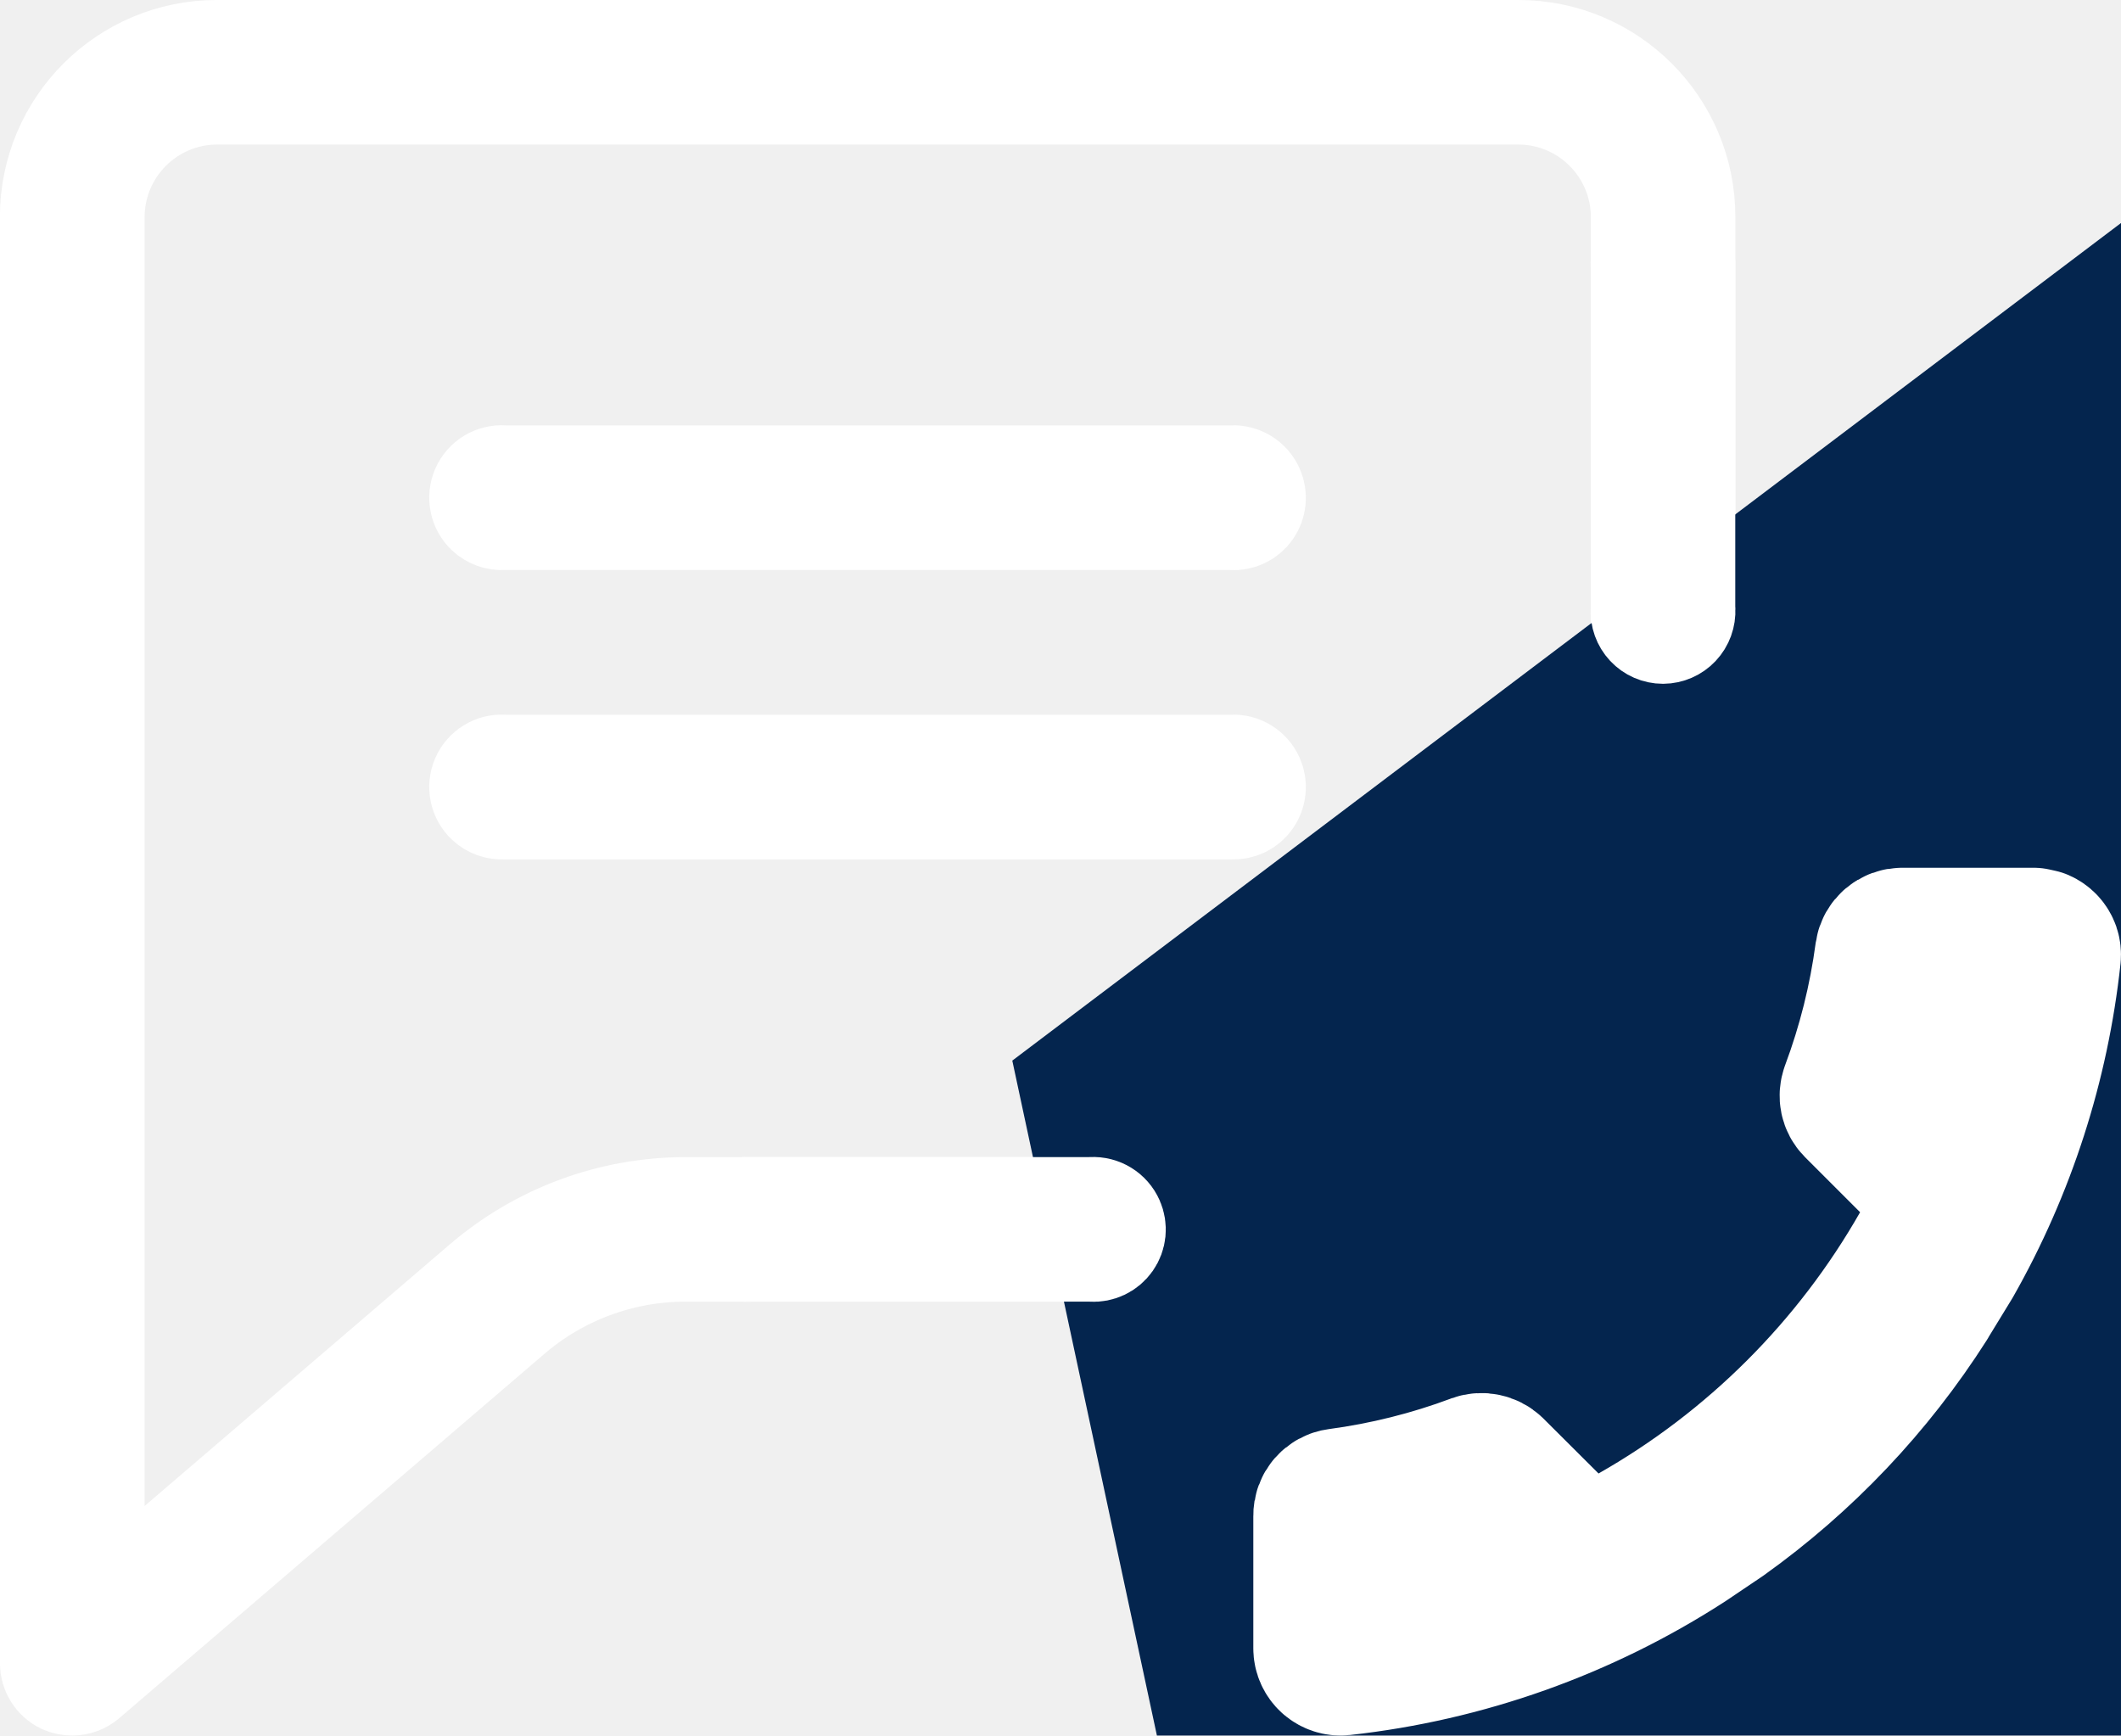
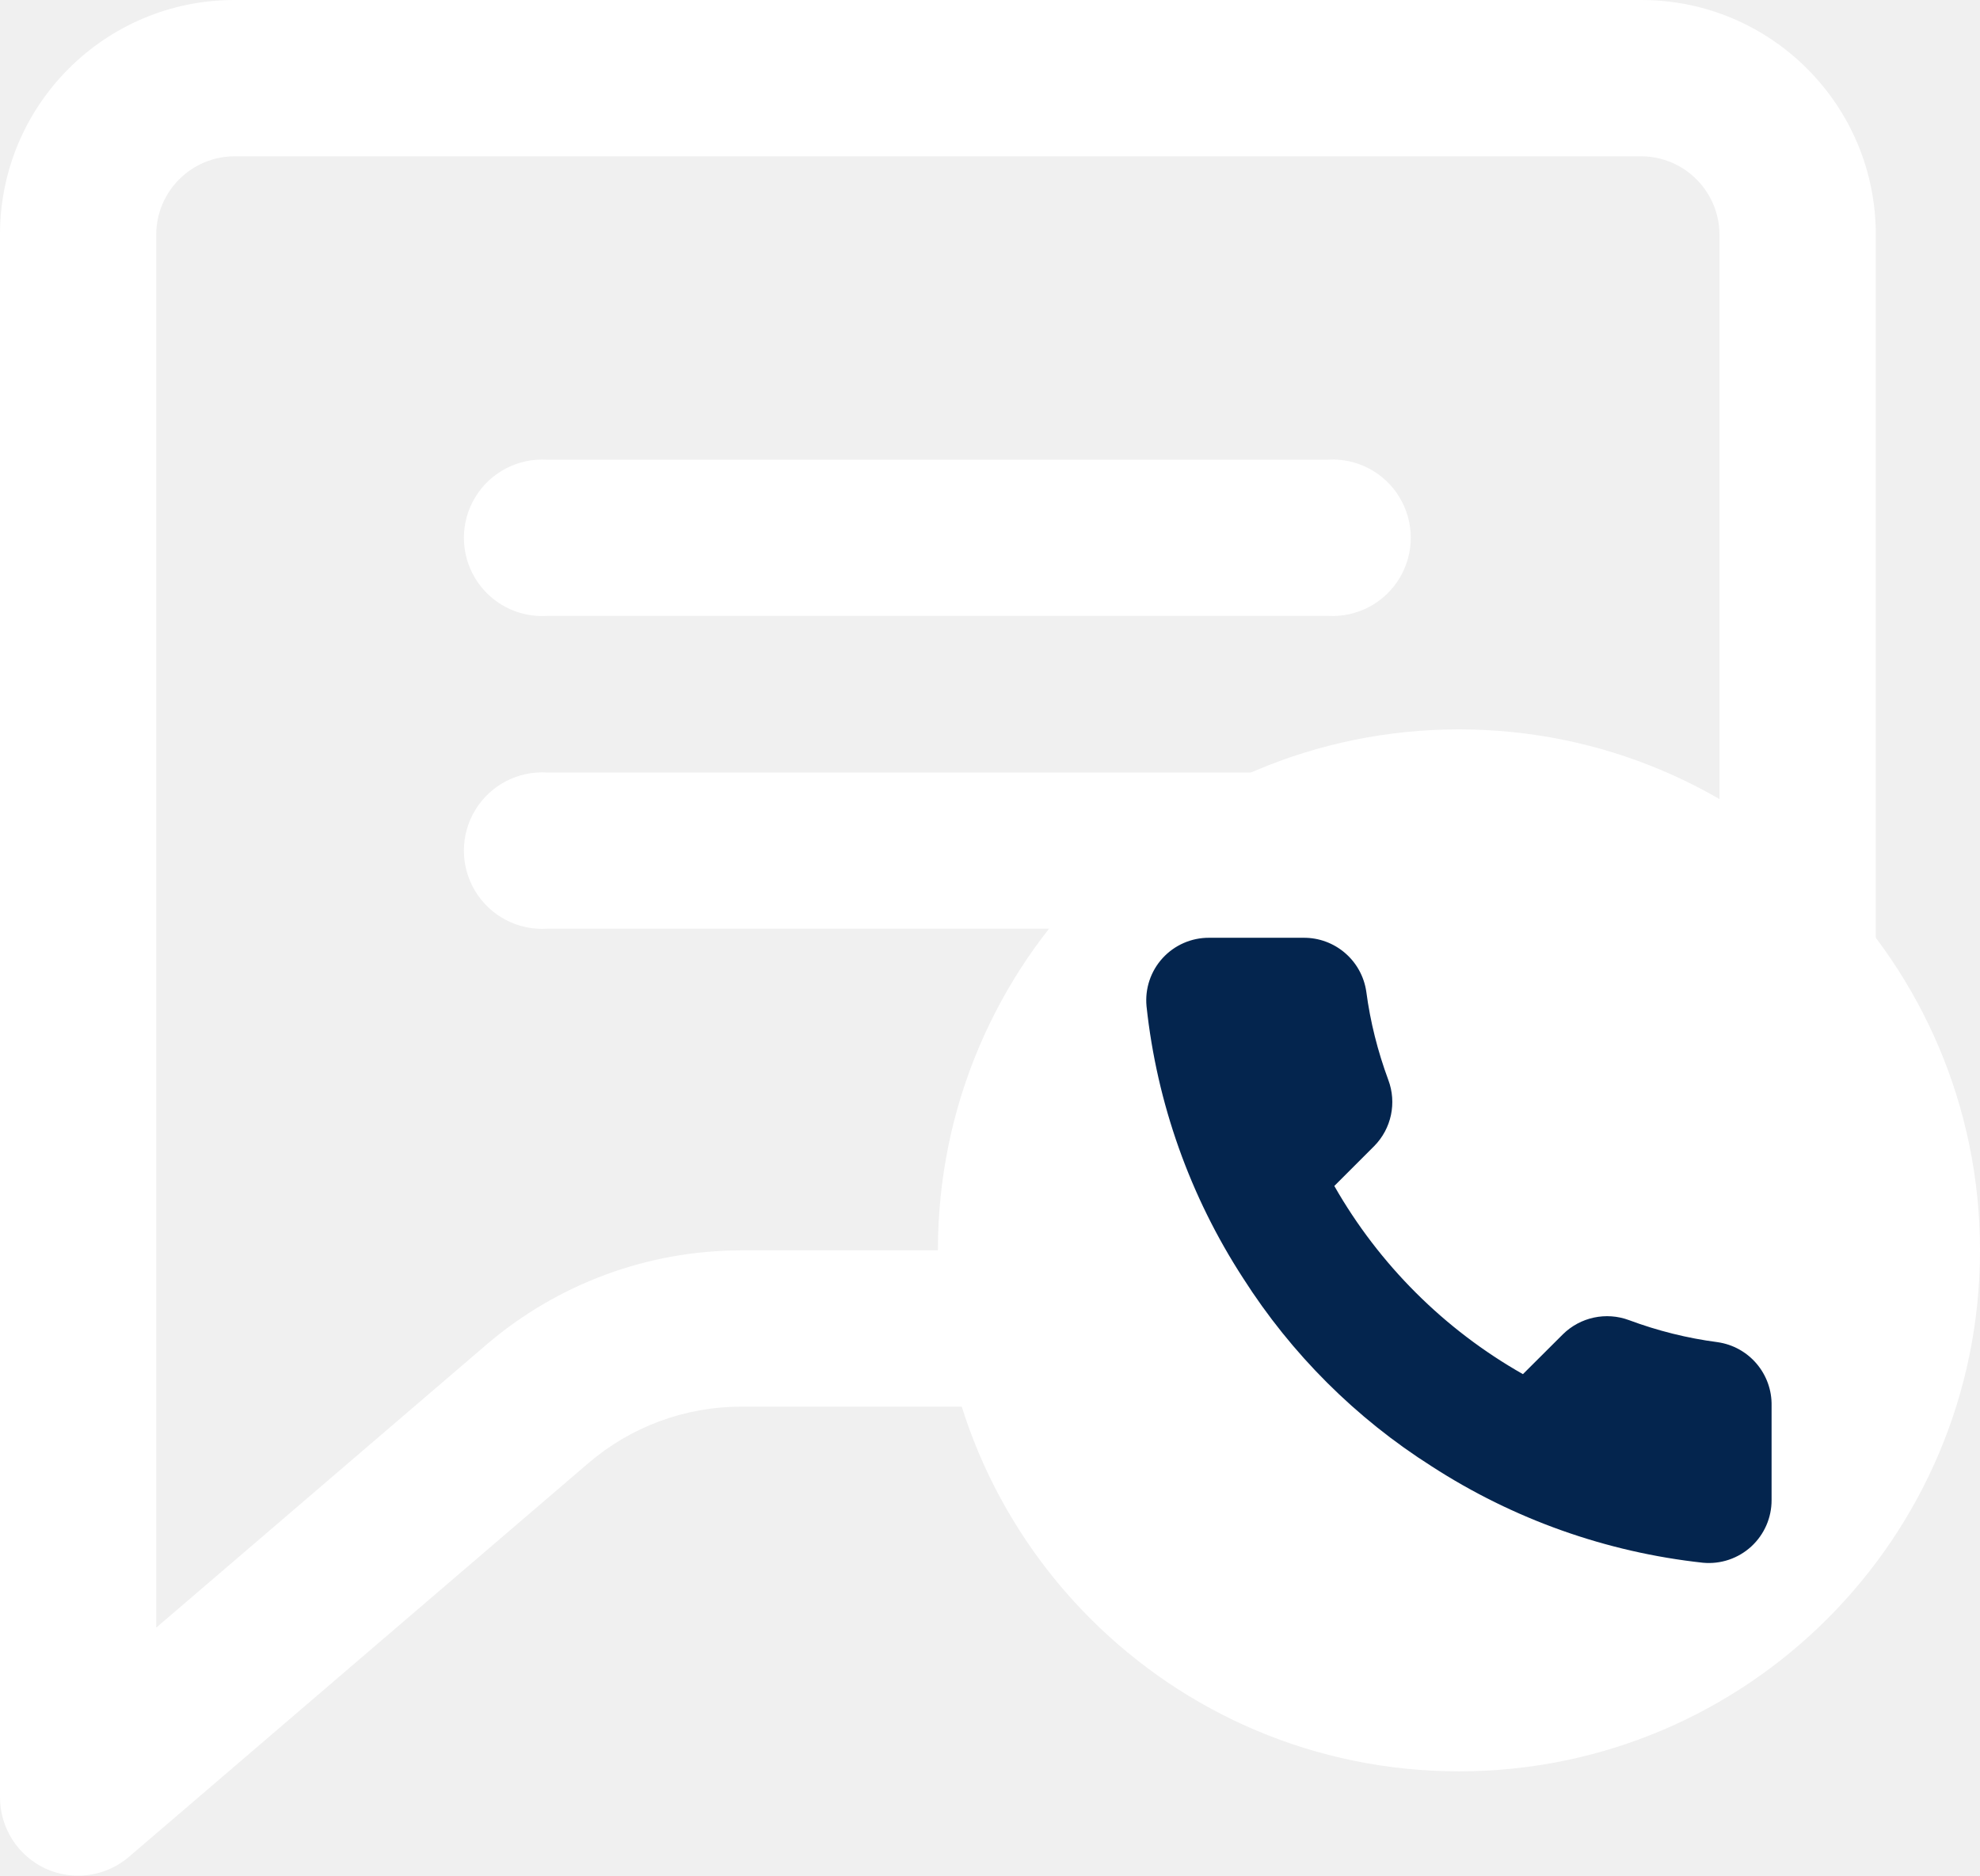
- <svg xmlns="http://www.w3.org/2000/svg" width="22" height="18" fill="none">
-   <path d="M2.25.5h13.5a1.75 1.75 0 011.75 1.75v9A1.75 1.75 0 0115.75 13H7.11c-.657 0-1.292.235-1.79.663L.912 17.44a.252.252 0 01-.162.06.273.273 0 01-.108-.022.254.254 0 01-.143-.228v-15A1.75 1.75 0 012.25.5zm14.751 1.748A1.254 1.254 0 0015.752.999H2.248A1.254 1.254 0 001 2.248v14.46L1.824 16l3.17-2.717a3.258 3.258 0 012.116-.782h8.642a1.254 1.254 0 001.249-1.249V2.248z" fill="#fff" stroke="#fff" />
-   <path d="M12.778 4.911a.254.254 0 01.246.152.25.25 0 01-.246.35l-.014-.002h-7.53l-.014.001a.253.253 0 01-.188-.067.251.251 0 01.188-.434l.014.001h7.544zm0 3.001a.253.253 0 01.246.151.25.25 0 01-.246.35H5.22a.252.252 0 01-.188-.067.251.251 0 01.188-.434l.014.001h7.544z" fill="#fff" stroke="#fff" />
-   <path d="M10.5 11L22 2.313V18H12l-1.5-7z" fill="#04254E" />
-   <path d="M11.325 12.5a.253.253 0 01.246.151.25.25 0 01-.246.35L11.311 13H7.78l-.014.001a.253.253 0 01-.188-.067.251.251 0 01-.058-.283.25.25 0 01.145-.136.253.253 0 01.1-.015l.015.001h3.53l.014-.001zM17.5 6.325a.253.253 0 01-.251.267.251.251 0 01-.25-.267L17 6.311V2.78l-.001-.014a.253.253 0 01.067-.188.251.251 0 01.283-.058.25.25 0 01.136.145.253.253 0 01.015.1l-.001.015v3.53l.001.014z" fill="#fff" stroke="#fff" />
-   <path d="M19.73 9.75a.154.154 0 00-.154.132 6.547 6.547 0 01-.357 1.427v.002a.151.151 0 00.034.16l.571.571a.75.75 0 01.122.901 7.985 7.985 0 01-2.996 2.992.75.75 0 01-.9-.123l-.572-.57a.155.155 0 00-.077-.04.158.158 0 00-.088.005l-.002.001c-.46.172-.94.292-1.427.357h-.001a.153.153 0 00-.133.155v1.376a.154.154 0 00.17.153 8.216 8.216 0 003.564-1.268l.006-.004.368-.248a8.065 8.065 0 002.117-2.232l.002-.005.252-.412c.552-.972.9-2.049 1.02-3.163a.154.154 0 00-.007-.063.154.154 0 00-.084-.09l-.063-.014H19.73z" fill="#fff" stroke="#fff" stroke-width="1.5" stroke-linecap="round" stroke-linejoin="round" />
+ <svg xmlns="http://www.w3.org/2000/svg" width="19" height="18" fill="none">
+   <path d="M15.75 0H2.25A2.25 2.25 0 000 2.25v15a.754.754 0 00.436.683.751.751 0 00.802-.113l4.407-3.777A2.25 2.25 0 017.11 13.5h8.64A2.25 2.25 0 0018 11.25v-9A2.25 2.25 0 0015.75 0zm.75 11.25a.754.754 0 01-.75.75H7.11a3.762 3.762 0 00-2.441.904l-3.17 2.717V2.25a.754.754 0 01.751-.75h13.5a.754.754 0 01.75.75v9z" fill="#fff" />
+   <path d="M12.748 4.412H5.25a.751.751 0 100 1.499h7.498a.751.751 0 100-1.5zm0 3.002H5.25a.751.751 0 100 1.499h7.498a.751.751 0 100-1.5z" fill="#fff" />
+   <circle cx="14" cy="12" r="5" fill="#fff" />
+   <path d="M17 13.492v.903a.602.602 0 01-.658.603 5.977 5.977 0 01-2.603-.925 5.877 5.877 0 01-1.81-1.806 5.953 5.953 0 01-.927-2.61.6.6 0 01.6-.657h.906a.604.604 0 01.603.518c.038.289.11.573.211.846a.602.602 0 01-.135.635l-.383.383a4.822 4.822 0 001.81 1.806l.383-.382a.604.604 0 01.636-.136c.274.102.558.173.848.211a.604.604 0 01.519.611z" fill="#04254E" />
</svg>
